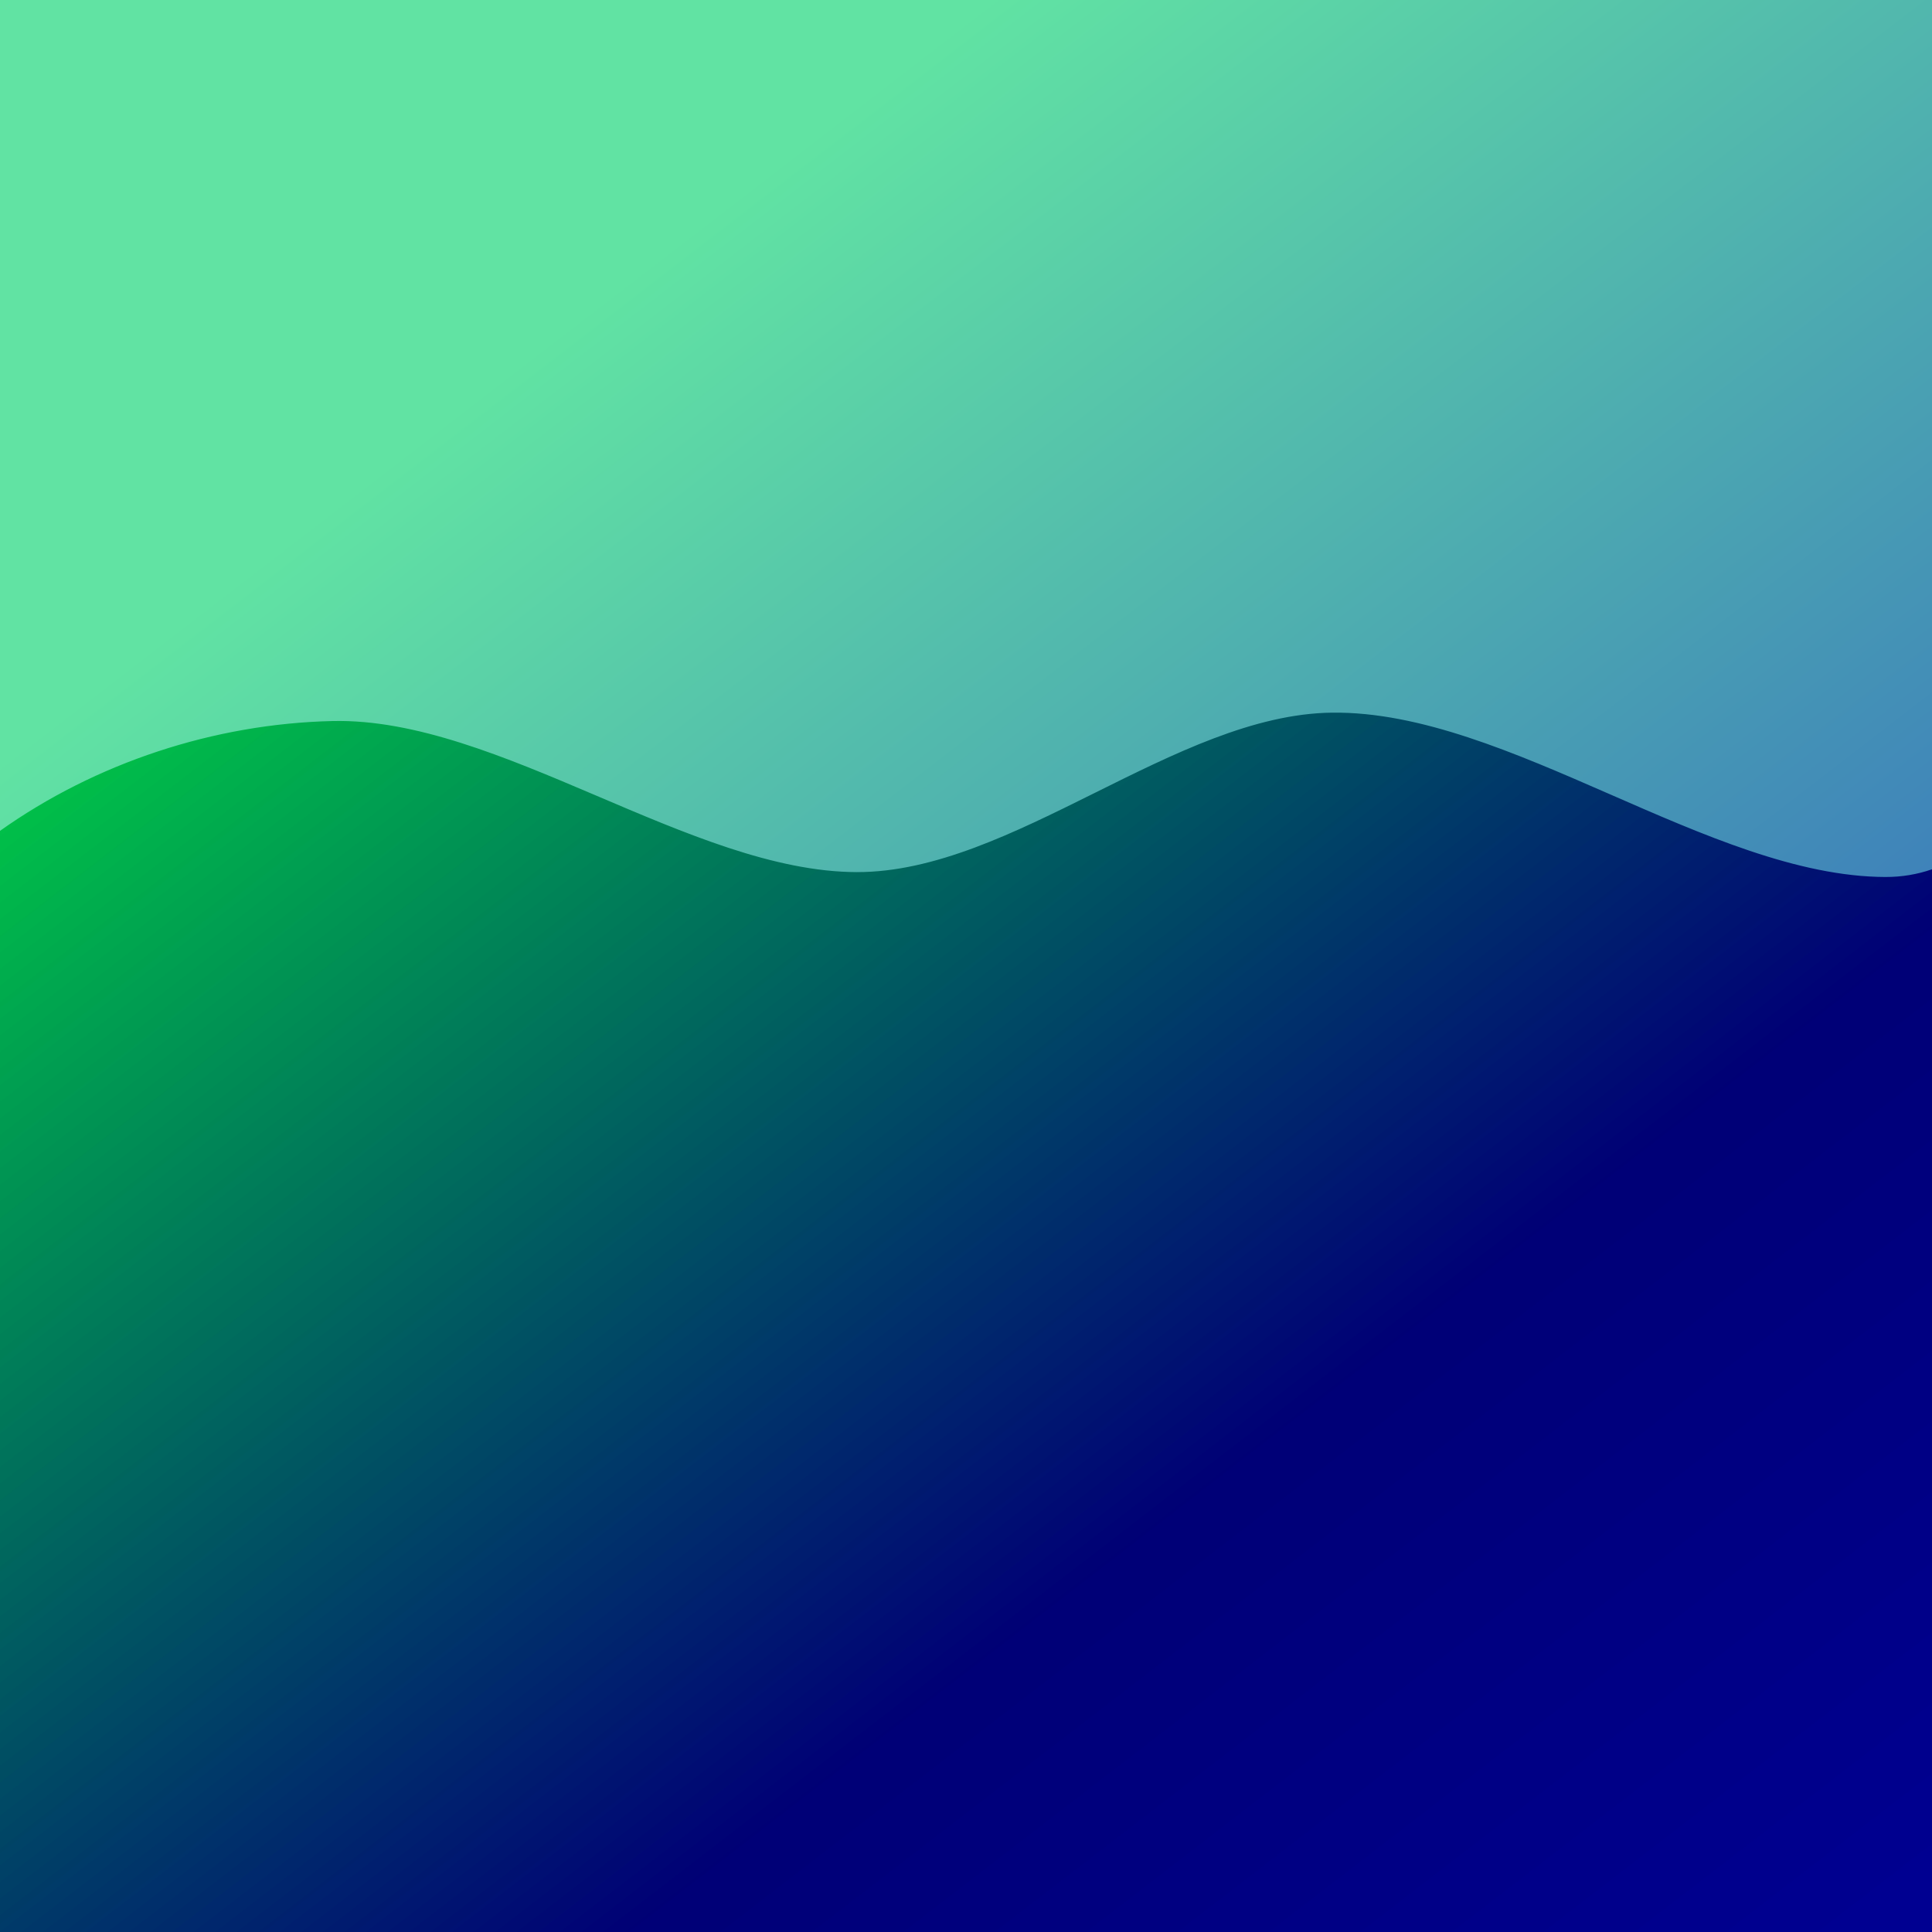
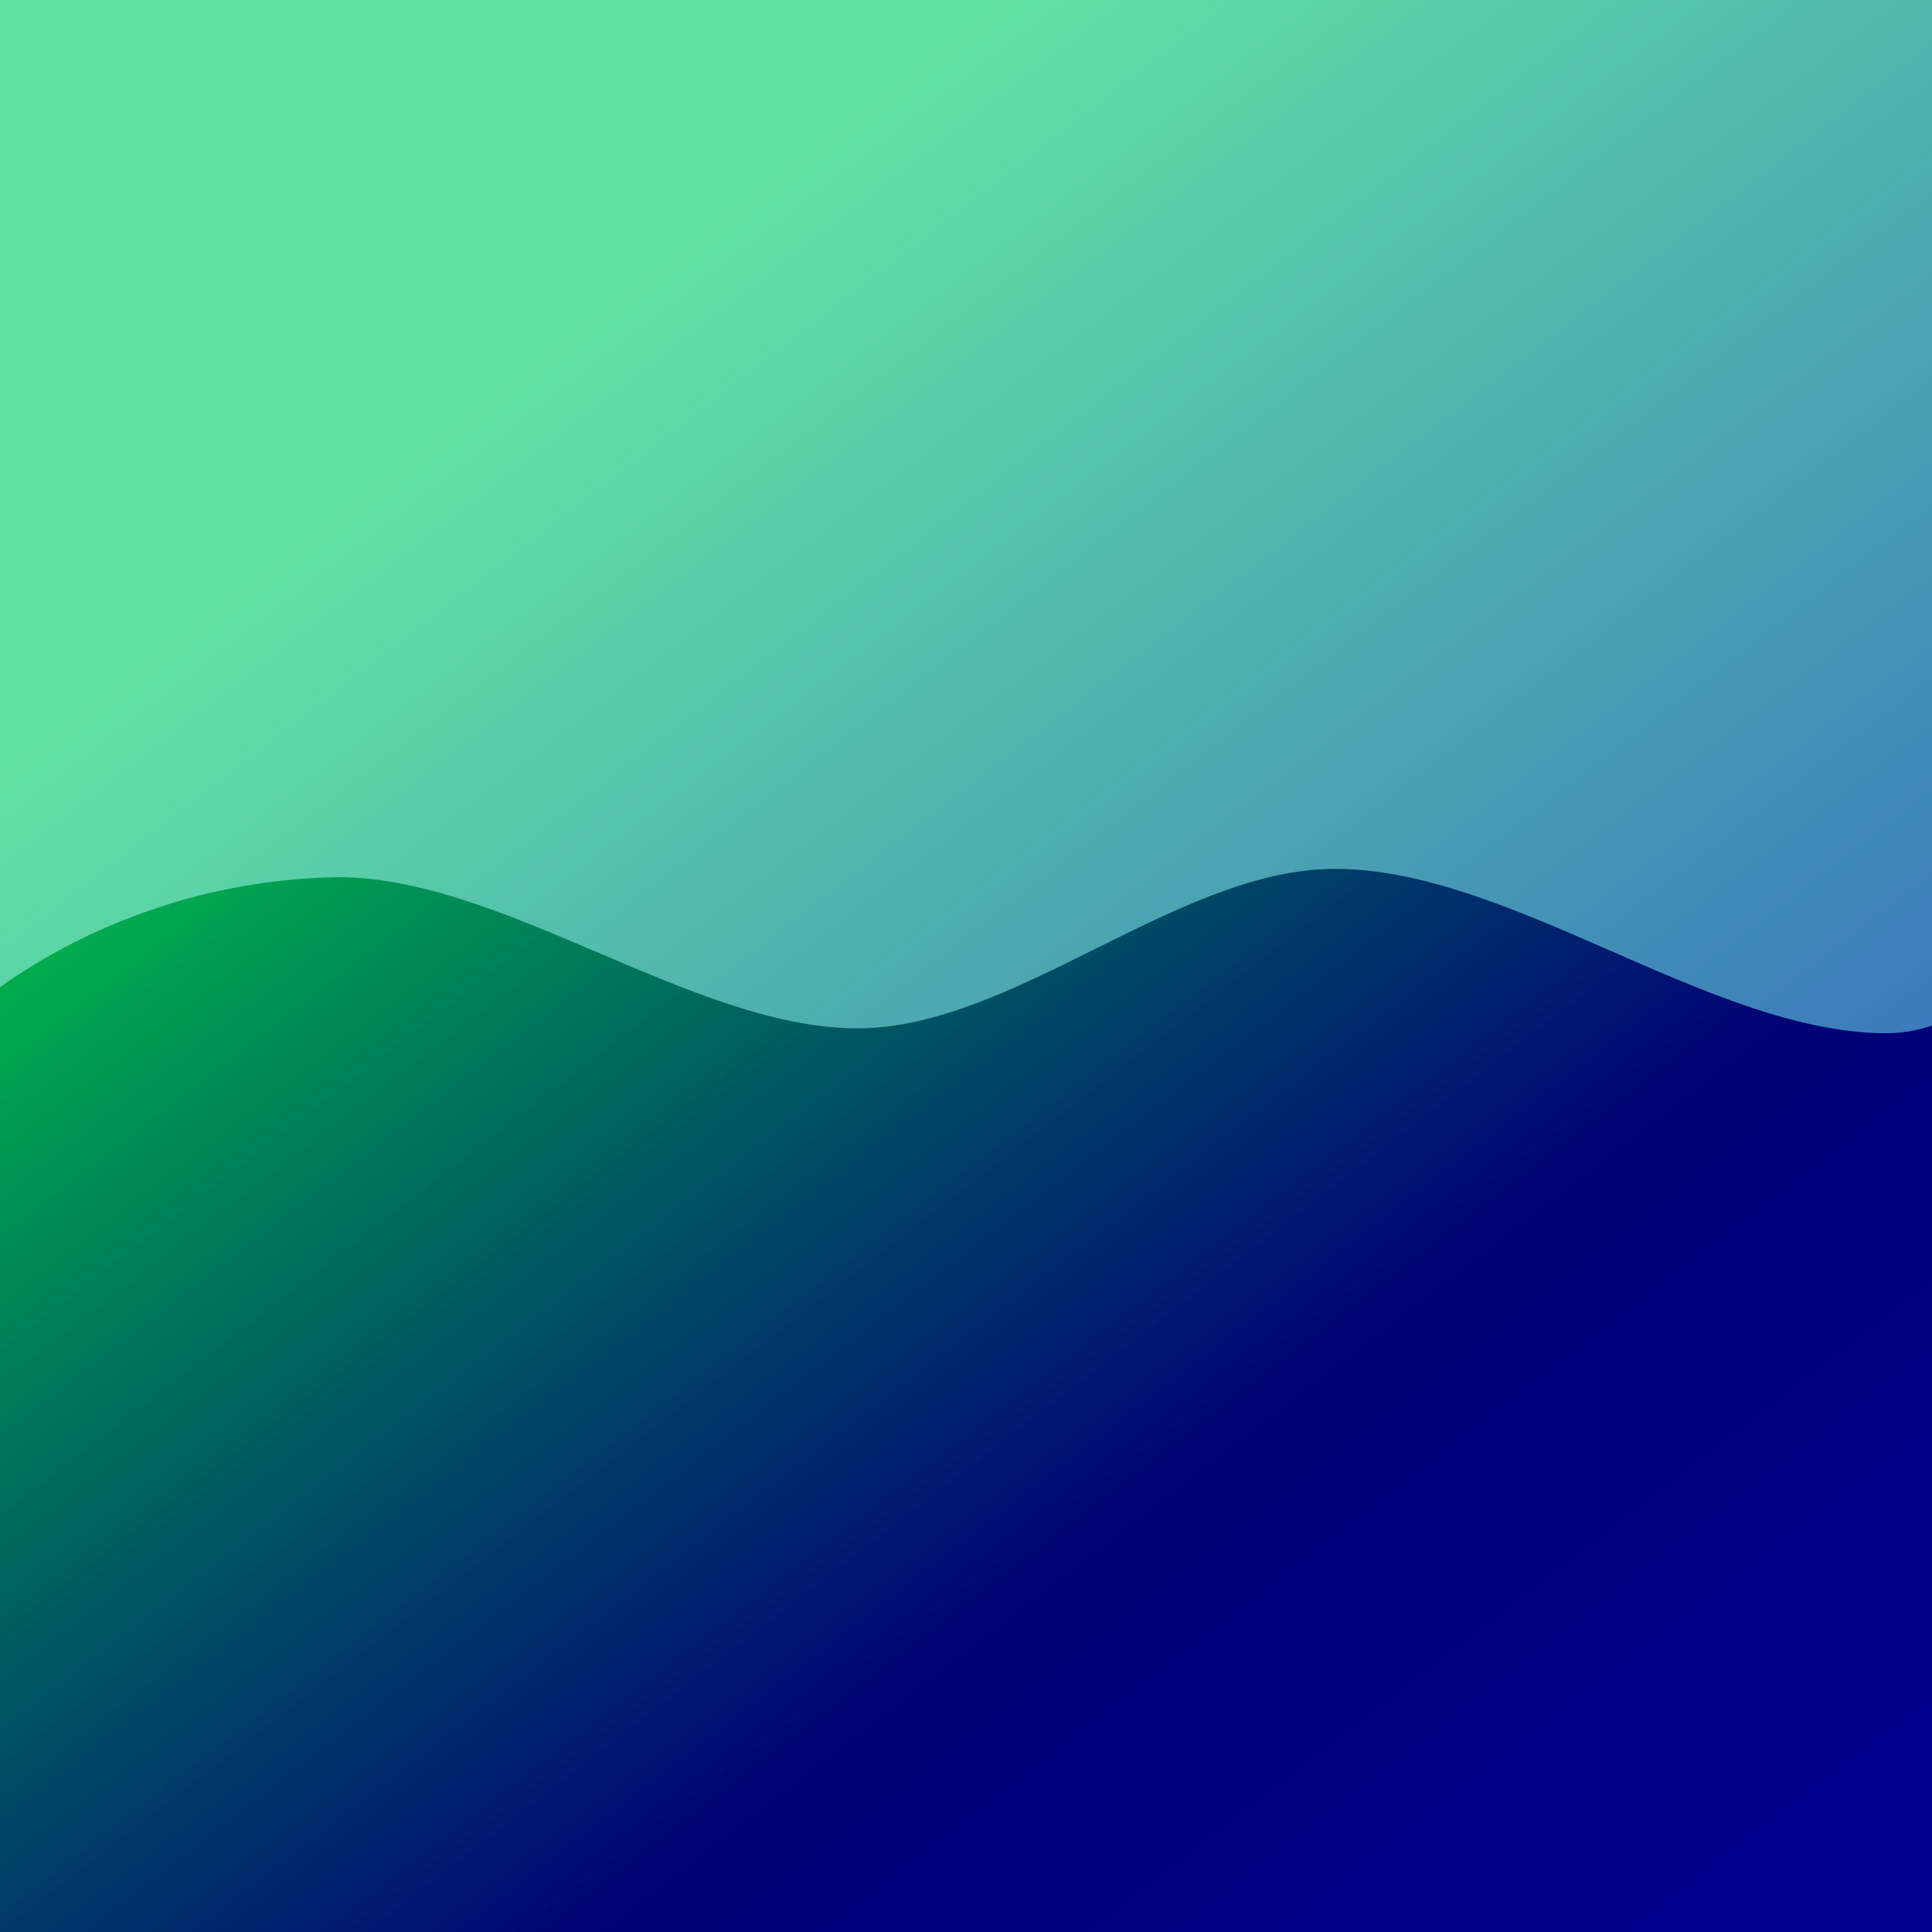
- <svg xmlns="http://www.w3.org/2000/svg" xmlns:xlink="http://www.w3.org/1999/xlink" width="1024" height="1024" id="svg2" version="1.1" enable-background="new">
+ <svg xmlns="http://www.w3.org/2000/svg" xmlns:xlink="http://www.w3.org/1999/xlink" width="1024" height="1024" id="svg2" version="1.1" style="enable-background:new">
  <defs id="defs4">
    <linearGradient id="linearGradient3902">
      <stop style="stop-color:#ffffff;stop-opacity:1;" offset="0" id="stop3904" />
      <stop style="stop-color:#fff9f9;stop-opacity:0.729;" offset="1" id="stop3906" />
    </linearGradient>
    <linearGradient id="linearGradient4110">
      <stop style="stop-color:#2946c8;stop-opacity:1" offset="0" id="stop4112" />
      <stop style="stop-color:#61e3a3;stop-opacity:1" offset="1" id="stop4114" />
    </linearGradient>
    <linearGradient id="linearGradient4483">
      <stop style="stop-color:#056aff;stop-opacity:1;" offset="0" id="stop4485" />
      <stop style="stop-color:#ffffff;stop-opacity:0;" offset="1" id="stop4487" />
    </linearGradient>
    <linearGradient xlink:href="#linearGradient4110" id="linearGradient4116" x1="986.956" y1="1023.31" x2="320.093" y2="156.825" gradientUnits="userSpaceOnUse" gradientTransform="scale(1,1.001095)" />
    <linearGradient xlink:href="#linearGradient3902" id="linearGradient3908" x1="509.138" y1="513.901" x2="467.16" y2="1029.114" gradientUnits="userSpaceOnUse" gradientTransform="matrix(1.25243,0,0,1.25243,-146.9131,-129.301)" />
    <filter style="color-interpolation-filters:sRGB" id="filter983">
      <feBlend mode="overlay" in2="BackgroundImage" id="feBlend985" />
    </filter>
    <filter style="color-interpolation-filters:sRGB" id="filter943">
      <feBlend mode="overlay" in2="BackgroundImage" id="feBlend945" />
    </filter>
+     <linearGradient xlink:href="#linearGradient4110" id="linearGradient4707" gradientUnits="userSpaceOnUse" gradientTransform="scale(1,1.001095)" x1="986.956" y1="1023.31" x2="320.093" y2="156.825" />
  </defs>
  <g id="layer5" style="display:inline">
-     <rect style="color:#000000;display:inline;overflow:visible;visibility:visible;fill:url(#linearGradient4116);fill-opacity:1;fill-rule:nonzero;stroke:none;stroke-width:2;marker:none;enable-background:accumulate" id="rect4108" width="1024" height="1024" x="0" y="1.5099033e-14" />
+     <rect style="color:#000000;display:inline;overflow:visible;visibility:visible;fill:url(#linearGradient4707);fill-opacity:1;fill-rule:nonzero;stroke:none;stroke-width:2;marker:none;enable-background:accumulate" id="rect4108" width="1024" height="1024" x="0" y="1.5099033e-14" />
  </g>
  <g id="layer3" style="display:inline;filter:url(#filter983)">
-     <path style="fill:#000000;fill-opacity:1;stroke:#000000;stroke-width:1px;stroke-linecap:butt;stroke-linejoin:miter;stroke-opacity:1" clip-path="none" d="M 706.037 378.219 C 623.356 379.187 536.782 462.918 454.096 462.734 C 366.307 462.539 264.016 380.657 176.25 382.662 C 113.74 384.09 50.944 404.713 0 440.984 L 0 1024 L 1024 1024 L 1024 461.281 C 1016.365 463.894 1008.146 465.354 999.215 465.322 C 906.101 464.986 799.146 377.128 706.037 378.219 z " id="path85" />
+     <path style="fill:#000000;fill-opacity:1;stroke:#000000;stroke-width:1px;stroke-linecap:butt;stroke-linejoin:miter;stroke-opacity:1" clip-path="none" d="M 706.037,461.031 C 623.356,462 536.782,545.731 454.096,545.547 366.307,545.352 264.016,463.47 176.25,465.475 113.74,466.903 50.944,487.526 0,523.797 V 1024 H 1024 V 544.094 c -7.635,2.612 -15.854,4.073 -24.785,4.041 -93.114,-0.336 -200.069,-88.194 -293.178,-87.104 z" id="path85" />
  </g>
-   <g id="layer7" style="filter:url(#filter943)">
-     <flowRoot xml:space="preserve" id="flowRoot935" style="font-style:normal;font-variant:normal;font-weight:normal;font-stretch:normal;font-size:40px;line-height:1.25;font-family:Inter;-inkscape-font-specification:Inter;letter-spacing:0px;word-spacing:0px;fill:#000000;fill-opacity:1;stroke:none" transform="matrix(6.773781,0,0,6.773781,-543.0851,-1099.691)">
+   <g id="layer7" style="display:none;filter:url(#filter943)">
+     <flowRoot xml:space="preserve" id="flowRoot935" style="font-style:normal;font-variant:normal;font-weight:normal;font-stretch:normal;font-size:40px;line-height:1.25;font-family:Inter;-inkscape-font-specification:Inter;letter-spacing:0px;word-spacing:0px;fill:#000000;fill-opacity:1;stroke:none" transform="matrix(9.488496,0,0,9.488496,-821.8012,-1691.033)">
      <flowRegion id="flowRegion937">
        <rect id="rect939" width="783.342" height="530.33" x="101.647" y="209.722" />
      </flowRegion>
-       <flowPara id="flowPara941" style="font-style:normal;font-variant:normal;font-weight:600;font-stretch:normal;font-family:Inter;-inkscape-font-specification:'Inter Semi-Bold';fill:#ffffff;fill-opacity:1">12:34</flowPara>
+       <flowPara id="flowPara941" style="font-style:normal;font-variant:normal;font-weight:600;font-stretch:normal;font-family:Inter;-inkscape-font-specification:'Inter Semi-Bold';letter-spacing:-1.07px;word-spacing:0px;fill:#ffffff;fill-opacity:1">1:23</flowPara>
    </flowRoot>
  </g>
  <g id="layer1" transform="translate(50.25,211.5217)" style="display:none">
    <path d="m 301.954,-211.522 h 319.591 c 101.416,0 152.123,0 206.708,17.26 59.597,21.692 106.545,68.639 128.237,128.237 C 973.75,-11.441 973.75,39.267 973.75,140.683 v 319.591 c 0,101.416 0,152.123 -17.26,206.708 -21.692,59.598 -68.639,106.545 -128.237,128.237 -54.585,17.26 -105.293,17.26 -206.708,17.26 H 301.954 c -101.416,0 -152.123,0 -206.708,-17.26 C 35.649,773.527 -11.299,726.58 -32.99,666.982 -50.25,612.397 -50.25,561.69 -50.25,460.274 V 140.683 c 0,-101.416 0,-152.123 17.26,-206.708 21.692,-59.598 68.639,-106.545 128.237,-128.237 54.585,-17.26 105.293,-17.26 206.708,-17.26 v 0" id="path5" style="fill:none;stroke:#000000;stroke-opacity:1" />
  </g>
  <g id="layer6" style="display:none">
    <path style="color:#000000;display:inline;overflow:visible;visibility:visible;fill:#ffffff;fill-opacity:1;fill-rule:nonzero;stroke:none;stroke-width:2;marker:none;enable-background:accumulate" d="m -0.035,708.406 c 0.056,38.758 0.616,71.022 3.489,100.185 0.876,8.89 2.023,17.507 3.365,25.913 2.729,17.101 6.252,30.632 10.625,44.629 0.983,3.147 2.344,6.009 3.547,8.898 4.954,11.9 10.442,22.625 16.752,32.231 7.482,11.39 16.591,23.442 26.69,33.796 11.282,11.566 22.163,20.606 34.238,28.786 7.754,5.252 15.168,9.81 23.655,13.919 3.343,1.619 6.784,3.258 10.455,4.875 6.011,2.647 12.647,5.24 20.382,7.431 16.339,4.627 37.836,9.506 66.674,11.786 26.049,2.06 58.072,3.218 99.208,3.175 H -0.035 Z" id="path4146" />
    <path style="color:#000000;display:inline;overflow:visible;visibility:visible;fill:#ffffff;fill-opacity:1;fill-rule:nonzero;stroke:none;stroke-width:2;marker:none;enable-background:accumulate" d="m 1024,708.375 c -0.028,33.525 -0.364,57.519 -2.187,86.13 -2.143,33.631 -7.677,62.031 -16.131,85.827 -5.158,14.519 -11.404,27.324 -18.63,38.558 -10.393,16.158 -22.651,31.168 -36.895,44.464 -6.864,6.408 -13.969,11.816 -21.919,17.502 -10.374,7.42 -20.225,13.062 -32.182,18.638 -10.69,4.986 -23.165,9.5 -39.906,13.451 -11.585,2.734 -25.212,5.338 -41.704,7.074 -27.233,2.867 -62.178,3.412 -108.259,3.98 H 1024 Z" id="path4146-5" />
    <path style="color:#000000;display:inline;overflow:visible;visibility:visible;fill:#ffffff;fill-opacity:1;fill-rule:nonzero;stroke:none;stroke-width:2;marker:none;enable-background:accumulate" d="m 1023.957,318.263 c 0.184,-39.141 -0.3,-73.559 -3.476,-103.941 -1.411,-13.5 -3.854,-26.31 -5.955,-38.188 -3.619,-20.458 -10.117,-38.447 -17.297,-52.709 -2.127,-4.226 -3.907,-7.555 -5.778,-10.817 -1.498,-2.612 -3.054,-5.182 -4.893,-8.136 -1.96,-3.148 -3.873,-6.196 -5.993,-9.197 C 974.885,87.233 968.403,79.35 961.655,72.083 951.59,61.242 940.401,51.101 927.773,42.698 909.733,30.694 894.472,21.39 866.087,13.615 853.187,10.081 837.403,6.746 817.428,4.388 790.091,1.161 754.657,0.081 706.188,0 H 1024 Z" id="path4146-5-3" />
    <path style="color:#000000;display:inline;overflow:visible;visibility:visible;fill:#ffffff;fill-opacity:1;fill-rule:nonzero;stroke:none;stroke-width:2;marker:none;enable-background:accumulate" d="M 0,318.48 C 0.044,264.215 1.952,215.427 8.798,178.458 14.755,146.294 24.641,123.979 37.89,103.38 53.291,79.435 73.015,58.195 97.25,42.031 111.804,32.324 124.486,25.31 143.391,18.055 153.253,14.271 164.742,11.469 178.089,8.873 208.323,2.991 250.7,-0.293 319.082,0 H 0 Z" id="path4146-5-3-7" />
  </g>
  <g id="layer4" style="display:none">
    <g id="g3108" transform="matrix(0.5649724,0,0,0.5649724,445.5451,-1009.232)" style="fill:#ffffff">
      <path style="fill:#ffffff;fill-opacity:1" d="m -255.185,3598.574 c -65.891,-0.425 -133.316,-3.643 -171.284,-8.174 -35.628,-4.252 -75.246,-12.624 -101.974,-21.549 -19.913,-6.649 -47.545,-19.441 -66.124,-30.611 -37.448,-22.514 -72.208,-52.249 -98.543,-84.297 -24.297,-29.569 -41.208,-56.851 -55.472,-89.492 -6.619,-15.148 -8.387,-19.869 -11.929,-31.858 -16.203,-54.846 -23.543,-107.784 -26.581,-191.706 -1.428,-39.451 -1.676,-120.965 -1.451,-477.77 0.161,-256.238 0.411,-371.632 0.834,-385.588 4.035,-133.063 14.45,-200.815 39.806,-258.955 22.878,-52.458 63.329,-104.917 108.818,-141.121 12.259,-9.757 31.67,-22.91 46.907,-31.784 24.796,-14.442 54.996,-27.547 78.823,-34.204 41.364,-11.556 93.356,-18.869 158.319,-22.268 28.535,-1.493 42.81,-1.869 92.945,-2.45 66.712,-0.773 774.971,-0.351 803.308,0.479 74.587,2.183 111.223,5.142 152.96,12.353 34.901,6.03 66.103,14.543 92.148,25.14 28.9,11.759 67.938,35.695 94.272,57.804 24.081,20.217 52.396,51.696 69.504,77.27 27.409,40.972 44.925,81.564 54.49,126.271 2.043,9.548 7.535,40.574 9.543,53.908 4.745,31.504 7.392,66.49 8.903,117.641 0.827,28.002 1.227,742.09 0.457,814.992 -0.682,64.573 -1.856,98.689 -4.564,132.703 -5.921,74.37 -21.872,136.237 -47.804,185.418 -7.831,14.852 -18.802,31.93 -30.545,47.55 -23.003,30.598 -46.504,54.389 -74.59,75.512 -48.631,36.575 -94.659,56.777 -158.323,69.487 -51.863,10.354 -93.054,13.154 -222.75,15.138 -27.972,0.428 -676.866,0.569 -740.105,0.16 z" id="path3124" />
      <path style="fill:#ffffff;fill-opacity:1" d="m -255.185,3598.574 c -65.891,-0.425 -133.316,-3.643 -171.284,-8.174 -35.628,-4.252 -75.246,-12.624 -101.974,-21.549 -19.913,-6.649 -47.545,-19.441 -66.124,-30.611 -37.448,-22.514 -72.208,-52.249 -98.543,-84.297 -24.297,-29.569 -41.208,-56.851 -55.472,-89.492 -6.619,-15.148 -8.387,-19.869 -11.929,-31.858 -16.203,-54.846 -23.543,-107.784 -26.581,-191.706 -1.428,-39.451 -1.676,-120.965 -1.451,-477.77 0.161,-256.238 0.411,-371.632 0.834,-385.588 4.035,-133.063 14.45,-200.815 39.806,-258.955 22.878,-52.458 63.329,-104.917 108.818,-141.121 12.259,-9.757 31.67,-22.91 46.907,-31.784 24.796,-14.442 54.996,-27.547 78.823,-34.204 41.364,-11.556 93.356,-18.869 158.319,-22.268 28.535,-1.493 42.81,-1.869 92.945,-2.45 66.712,-0.773 774.971,-0.351 803.308,0.479 74.587,2.183 111.223,5.142 152.96,12.353 34.901,6.03 66.103,14.543 92.148,25.14 28.9,11.759 67.938,35.695 94.272,57.804 24.081,20.217 52.396,51.696 69.504,77.27 27.409,40.972 44.925,81.564 54.49,126.271 2.043,9.548 7.535,40.574 9.543,53.908 4.745,31.504 7.392,66.49 8.903,117.641 0.827,28.002 1.227,742.09 0.457,814.992 -0.682,64.573 -1.856,98.689 -4.564,132.703 -5.921,74.37 -21.872,136.237 -47.804,185.418 -7.831,14.852 -18.802,31.93 -30.545,47.55 -23.003,30.598 -46.504,54.389 -74.59,75.512 -48.631,36.575 -94.659,56.777 -158.323,69.487 -51.863,10.354 -93.054,13.154 -222.75,15.138 -27.972,0.428 -676.866,0.569 -740.105,0.16 z" id="path3122" />
      <path style="fill:#ffffff;fill-opacity:1" d="m -255.185,3598.574 c -65.891,-0.425 -133.316,-3.643 -171.284,-8.174 -35.628,-4.252 -75.246,-12.624 -101.974,-21.549 -19.913,-6.649 -47.545,-19.441 -66.124,-30.611 -37.448,-22.514 -72.208,-52.249 -98.543,-84.297 -24.297,-29.569 -41.208,-56.851 -55.472,-89.492 -6.619,-15.148 -8.387,-19.869 -11.929,-31.858 -16.203,-54.846 -23.543,-107.784 -26.581,-191.706 -1.428,-39.451 -1.676,-120.965 -1.451,-477.77 0.161,-256.238 0.411,-371.632 0.834,-385.588 4.035,-133.063 14.45,-200.815 39.806,-258.955 22.878,-52.458 63.329,-104.917 108.818,-141.121 12.259,-9.757 31.67,-22.91 46.907,-31.784 24.796,-14.442 54.996,-27.547 78.823,-34.204 41.364,-11.556 93.356,-18.869 158.319,-22.268 28.535,-1.493 42.81,-1.869 92.945,-2.45 66.712,-0.773 774.971,-0.351 803.308,0.479 74.587,2.183 111.223,5.142 152.96,12.353 34.901,6.03 66.103,14.543 92.148,25.14 28.9,11.759 67.938,35.695 94.272,57.804 24.081,20.217 52.396,51.696 69.504,77.27 27.409,40.972 44.925,81.564 54.49,126.271 2.043,9.548 7.535,40.574 9.543,53.908 4.745,31.504 7.392,66.49 8.903,117.641 0.827,28.002 1.227,742.09 0.457,814.992 -0.682,64.573 -1.856,98.689 -4.564,132.703 -5.921,74.37 -21.872,136.237 -47.804,185.418 -7.831,14.852 -18.802,31.93 -30.545,47.55 -23.003,30.598 -46.504,54.389 -74.59,75.512 -48.631,36.575 -94.659,56.777 -158.323,69.487 -51.863,10.354 -93.054,13.154 -222.75,15.138 -27.972,0.428 -676.866,0.569 -740.105,0.16 z" id="path3120" />
      <path style="fill:#ffffff;fill-opacity:1" d="m -255.185,3598.574 c -65.891,-0.425 -133.316,-3.643 -171.284,-8.174 -35.628,-4.252 -75.246,-12.624 -101.974,-21.549 -19.913,-6.649 -47.545,-19.441 -66.124,-30.611 -37.448,-22.514 -72.208,-52.249 -98.543,-84.297 -24.297,-29.569 -41.208,-56.851 -55.472,-89.492 -6.619,-15.148 -8.387,-19.869 -11.929,-31.858 -16.203,-54.846 -23.543,-107.784 -26.581,-191.706 -1.428,-39.451 -1.676,-120.965 -1.451,-477.77 0.161,-256.238 0.411,-371.632 0.834,-385.588 4.035,-133.063 14.45,-200.815 39.806,-258.955 22.878,-52.458 63.329,-104.917 108.818,-141.121 12.259,-9.757 31.67,-22.91 46.907,-31.784 24.796,-14.442 54.996,-27.547 78.823,-34.204 41.364,-11.556 93.356,-18.869 158.319,-22.268 28.535,-1.493 42.81,-1.869 92.945,-2.45 66.712,-0.773 774.971,-0.351 803.308,0.479 74.587,2.183 111.223,5.142 152.96,12.353 34.901,6.03 66.103,14.543 92.148,25.14 28.9,11.759 67.938,35.695 94.272,57.804 24.081,20.217 52.396,51.696 69.504,77.27 27.409,40.972 44.925,81.564 54.49,126.271 2.043,9.548 7.535,40.574 9.543,53.908 4.745,31.504 7.392,66.49 8.903,117.641 0.827,28.002 1.227,742.09 0.457,814.992 -0.682,64.573 -1.856,98.689 -4.564,132.703 -5.921,74.37 -21.872,136.237 -47.804,185.418 -7.831,14.852 -18.802,31.93 -30.545,47.55 -23.003,30.598 -46.504,54.389 -74.59,75.512 -48.631,36.575 -94.659,56.777 -158.323,69.487 -51.863,10.354 -93.054,13.154 -222.75,15.138 -27.972,0.428 -676.866,0.569 -740.105,0.16 z" id="path3118" />
      <path style="fill:#ffffff;fill-opacity:1" d="m -255.185,3598.574 c -65.891,-0.425 -133.316,-3.643 -171.284,-8.174 -35.628,-4.252 -75.246,-12.624 -101.974,-21.549 -19.913,-6.649 -47.545,-19.441 -66.124,-30.611 -37.448,-22.514 -72.208,-52.249 -98.543,-84.297 -24.297,-29.569 -41.208,-56.851 -55.472,-89.492 -6.619,-15.148 -8.387,-19.869 -11.929,-31.858 -16.203,-54.846 -23.543,-107.784 -26.581,-191.706 -1.428,-39.451 -1.676,-120.965 -1.451,-477.77 0.161,-256.238 0.411,-371.632 0.834,-385.588 4.035,-133.063 14.45,-200.815 39.806,-258.955 22.878,-52.458 63.329,-104.917 108.818,-141.121 12.259,-9.757 31.67,-22.91 46.907,-31.784 24.796,-14.442 54.996,-27.547 78.823,-34.204 41.364,-11.556 93.356,-18.869 158.319,-22.268 28.535,-1.493 42.81,-1.869 92.945,-2.45 66.712,-0.773 774.971,-0.351 803.308,0.479 74.587,2.183 111.223,5.142 152.96,12.353 34.901,6.03 66.103,14.543 92.148,25.14 28.9,11.759 67.938,35.695 94.272,57.804 24.081,20.217 52.396,51.696 69.504,77.27 27.409,40.972 44.925,81.564 54.49,126.271 2.043,9.548 7.535,40.574 9.543,53.908 4.745,31.504 7.392,66.49 8.903,117.641 0.827,28.002 1.227,742.09 0.457,814.992 -0.682,64.573 -1.856,98.689 -4.564,132.703 -5.921,74.37 -21.872,136.237 -47.804,185.418 -7.831,14.852 -18.802,31.93 -30.545,47.55 -23.003,30.598 -46.504,54.389 -74.59,75.512 -48.631,36.575 -94.659,56.777 -158.323,69.487 -51.863,10.354 -93.054,13.154 -222.75,15.138 -27.972,0.428 -676.866,0.569 -740.105,0.16 z" id="path3116" />
      <path style="fill:#ffffff;fill-opacity:1" d="m -255.185,3598.574 c -65.891,-0.425 -133.316,-3.643 -171.284,-8.174 -35.628,-4.252 -75.246,-12.624 -101.974,-21.549 -19.913,-6.649 -47.545,-19.441 -66.124,-30.611 -37.448,-22.514 -72.208,-52.249 -98.543,-84.297 -24.297,-29.569 -41.208,-56.851 -55.472,-89.492 -6.619,-15.148 -8.387,-19.869 -11.929,-31.858 -16.203,-54.846 -23.543,-107.784 -26.581,-191.706 -1.428,-39.451 -1.676,-120.965 -1.451,-477.77 0.161,-256.238 0.411,-371.632 0.834,-385.588 4.035,-133.063 14.45,-200.815 39.806,-258.955 22.878,-52.458 63.329,-104.917 108.818,-141.121 12.259,-9.757 31.67,-22.91 46.907,-31.784 24.796,-14.442 54.996,-27.547 78.823,-34.204 41.364,-11.556 93.356,-18.869 158.319,-22.268 28.535,-1.493 42.81,-1.869 92.945,-2.45 66.712,-0.773 774.971,-0.351 803.308,0.479 74.587,2.183 111.223,5.142 152.96,12.353 34.901,6.03 66.103,14.543 92.148,25.14 28.9,11.759 67.938,35.695 94.272,57.804 24.081,20.217 52.396,51.696 69.504,77.27 27.409,40.972 44.925,81.564 54.49,126.271 2.043,9.548 7.535,40.574 9.543,53.908 4.745,31.504 7.392,66.49 8.903,117.641 0.827,28.002 1.227,742.09 0.457,814.992 -0.682,64.573 -1.856,98.689 -4.564,132.703 -5.921,74.37 -21.872,136.237 -47.804,185.418 -7.831,14.852 -18.802,31.93 -30.545,47.55 -23.003,30.598 -46.504,54.389 -74.59,75.512 -48.631,36.575 -94.659,56.777 -158.323,69.487 -51.863,10.354 -93.054,13.154 -222.75,15.138 -27.972,0.428 -676.866,0.569 -740.105,0.16 z" id="path3114" />
      <path style="fill:#ffffff;fill-opacity:1" d="m -255.185,3598.574 c -65.891,-0.425 -133.316,-3.643 -171.284,-8.174 -35.628,-4.252 -75.246,-12.624 -101.974,-21.549 -19.913,-6.649 -47.545,-19.441 -66.124,-30.611 -37.448,-22.514 -72.208,-52.249 -98.543,-84.297 -24.297,-29.569 -41.208,-56.851 -55.472,-89.492 -6.619,-15.148 -8.387,-19.869 -11.929,-31.858 -16.203,-54.846 -23.543,-107.784 -26.581,-191.706 -1.428,-39.451 -1.676,-120.965 -1.451,-477.77 0.161,-256.238 0.411,-371.632 0.834,-385.588 4.035,-133.063 14.45,-200.815 39.806,-258.955 22.878,-52.458 63.329,-104.917 108.818,-141.121 12.259,-9.757 31.67,-22.91 46.907,-31.784 24.796,-14.442 54.996,-27.547 78.823,-34.204 41.364,-11.556 93.356,-18.869 158.319,-22.268 28.535,-1.493 42.81,-1.869 92.945,-2.45 66.712,-0.773 774.971,-0.351 803.308,0.479 74.587,2.183 111.223,5.142 152.96,12.353 34.901,6.03 66.103,14.543 92.148,25.14 28.9,11.759 67.938,35.695 94.272,57.804 24.081,20.217 52.396,51.696 69.504,77.27 27.409,40.972 44.925,81.564 54.49,126.271 2.043,9.548 7.535,40.574 9.543,53.908 4.745,31.504 7.392,66.49 8.903,117.641 0.827,28.002 1.227,742.09 0.457,814.992 -0.682,64.573 -1.856,98.689 -4.564,132.703 -5.921,74.37 -21.872,136.237 -47.804,185.418 -7.831,14.852 -18.802,31.93 -30.545,47.55 -23.003,30.598 -46.504,54.389 -74.59,75.512 -48.631,36.575 -94.659,56.777 -158.323,69.487 -51.863,10.354 -93.054,13.154 -222.75,15.138 -27.972,0.428 -676.866,0.569 -740.105,0.16 z" id="path3112" />
      <path style="fill:#ffffff;fill-opacity:1" d="m -255.185,3598.574 c -65.891,-0.425 -133.316,-3.643 -171.284,-8.174 -35.628,-4.252 -75.246,-12.624 -101.974,-21.549 -19.913,-6.649 -47.545,-19.441 -66.124,-30.611 -37.448,-22.514 -72.208,-52.249 -98.543,-84.297 -24.297,-29.569 -41.208,-56.851 -55.472,-89.492 -6.619,-15.148 -8.387,-19.869 -11.929,-31.858 -16.203,-54.846 -23.543,-107.784 -26.581,-191.706 -1.428,-39.451 -1.676,-120.965 -1.451,-477.77 0.161,-256.238 0.411,-371.632 0.834,-385.588 4.035,-133.063 14.45,-200.815 39.806,-258.955 22.878,-52.458 63.329,-104.917 108.818,-141.121 12.259,-9.757 31.67,-22.91 46.907,-31.784 24.796,-14.442 54.996,-27.547 78.823,-34.204 41.364,-11.556 93.356,-18.869 158.319,-22.268 28.535,-1.493 42.81,-1.869 92.945,-2.45 66.712,-0.773 774.971,-0.351 803.308,0.479 74.587,2.183 111.223,5.142 152.96,12.353 34.901,6.03 66.103,14.543 92.148,25.14 28.9,11.759 67.938,35.695 94.272,57.804 24.081,20.217 52.396,51.696 69.504,77.27 27.409,40.972 44.925,81.564 54.49,126.271 2.043,9.548 7.535,40.574 9.543,53.908 4.745,31.504 7.392,66.49 8.903,117.641 0.827,28.002 1.227,742.09 0.457,814.992 -0.682,64.573 -1.856,98.689 -4.564,132.703 -5.921,74.37 -21.872,136.237 -47.804,185.418 -7.831,14.852 -18.802,31.93 -30.545,47.55 -23.003,30.598 -46.504,54.389 -74.59,75.512 -48.631,36.575 -94.659,56.777 -158.323,69.487 -51.863,10.354 -93.054,13.154 -222.75,15.138 -27.972,0.428 -676.866,0.569 -740.105,0.16 z" id="path3110" />
    </g>
  </g>
  <g id="layer2" style="display:none" transform="translate(0,-2.205444)">
    <path style="color:#000000;display:inline;overflow:visible;visibility:visible;fill:none;stroke:#000000;stroke-width:2;stroke-linecap:butt;stroke-linejoin:miter;stroke-miterlimit:4;stroke-dasharray:none;stroke-dashoffset:0;stroke-opacity:1;marker:none;enable-background:accumulate" d="M 0.998,321.035 V 707.312" id="path4024" />
    <circle style="color:#000000;display:inline;overflow:visible;visibility:visible;fill:none;stroke:#000000;stroke-width:1.006;stroke-linecap:butt;stroke-linejoin:miter;stroke-miterlimit:4;stroke-dasharray:none;stroke-dashoffset:0;stroke-opacity:1;marker:none;enable-background:accumulate" id="path3129" transform="matrix(1.988799,0,0,1.988471,-407.9102,-80.58559)" cx="462.321" cy="298.862" r="138" />
    <circle style="color:#000000;display:inline;overflow:visible;visibility:visible;fill:none;stroke:#000000;stroke-width:0.621;stroke-linecap:butt;stroke-linejoin:miter;stroke-miterlimit:4;stroke-dasharray:none;stroke-dashoffset:0;stroke-opacity:1;marker:none;enable-background:accumulate" id="path3129-9" transform="matrix(3.221508,0,0,3.221159,-977.3893,-448.559)" cx="462.321" cy="298.862" r="138" />
    <path style="color:#000000;display:inline;overflow:visible;visibility:visible;fill:none;stroke:#000000;stroke-width:2;stroke-linecap:butt;stroke-linejoin:miter;stroke-miterlimit:4;stroke-dasharray:none;stroke-dashoffset:0;stroke-opacity:1;marker:none;enable-background:accumulate" d="M 67.352,69.49 956.562,958.705" id="path4011" />
    <path style="color:#000000;display:inline;overflow:visible;visibility:visible;fill:none;stroke:#000000;stroke-width:2;stroke-linecap:butt;stroke-linejoin:miter;stroke-miterlimit:4;stroke-dasharray:none;stroke-dashoffset:0;stroke-opacity:1;marker:none;enable-background:accumulate" d="M 0.998,707.312 H 1023.001" id="path4028" />
    <path style="color:#000000;display:inline;overflow:visible;visibility:visible;fill:none;stroke:#000000;stroke-width:2;stroke-linecap:butt;stroke-linejoin:miter;stroke-miterlimit:4;stroke-dasharray:none;stroke-dashoffset:0;stroke-opacity:1;marker:none;enable-background:accumulate" d="M 0.998,513.693 H 1023.001" id="path4030" />
    <path style="color:#000000;display:inline;overflow:visible;visibility:visible;fill:none;stroke:#000000;stroke-width:2;stroke-linecap:butt;stroke-linejoin:miter;stroke-miterlimit:4;stroke-dasharray:none;stroke-dashoffset:0;stroke-opacity:1;marker:none;enable-background:accumulate" d="M 0.998,321.035 H 1023.001" id="path4032" />
    <path style="color:#000000;display:inline;overflow:visible;visibility:visible;fill:none;stroke:#000000;stroke-width:2;stroke-linecap:butt;stroke-linejoin:miter;stroke-miterlimit:4;stroke-dasharray:none;stroke-dashoffset:0;stroke-opacity:1;marker:none;enable-background:accumulate" d="M 319.082,1026.205 V 2.205" id="path4034" />
    <path style="color:#000000;display:inline;overflow:visible;visibility:visible;fill:none;stroke:#000000;stroke-width:2;stroke-linecap:butt;stroke-linejoin:miter;stroke-miterlimit:4;stroke-dasharray:none;stroke-dashoffset:0;stroke-opacity:1;marker:none;enable-background:accumulate" d="M 511.68,2.205 V 1026.205" id="path4036" />
    <path style="color:#000000;display:inline;overflow:visible;visibility:visible;fill:none;stroke:#000000;stroke-width:2;stroke-linecap:butt;stroke-linejoin:miter;stroke-miterlimit:4;stroke-dasharray:none;stroke-dashoffset:0;stroke-opacity:1;marker:none;enable-background:accumulate" d="M 706.188,1026.205 V 2.205" id="path4038" />
    <path style="color:#000000;display:inline;overflow:visible;visibility:visible;fill:none;stroke:#000000;stroke-width:2;stroke-linecap:butt;stroke-linejoin:miter;stroke-miterlimit:4;stroke-dasharray:none;stroke-dashoffset:0;stroke-opacity:1;marker:none;enable-background:accumulate" d="M 67.352,958.705 956.562,69.49" id="path4001" />
    <path style="color:#000000;display:inline;overflow:visible;visibility:visible;fill:none;stroke:#000000;stroke-width:2;stroke-linecap:butt;stroke-linejoin:miter;stroke-miterlimit:4;stroke-dasharray:none;stroke-dashoffset:0;stroke-opacity:1;marker:none;enable-background:accumulate" d="M 956.562,69.49 V 958.705" id="path4003" />
    <path style="color:#000000;display:inline;overflow:visible;visibility:visible;fill:none;stroke:#000000;stroke-width:2;stroke-linecap:butt;stroke-linejoin:miter;stroke-miterlimit:4;stroke-dasharray:none;stroke-dashoffset:0;stroke-opacity:1;marker:none;enable-background:accumulate" d="M 67.352,69.49 H 956.562" id="path4009" />
    <path style="color:#000000;display:inline;overflow:visible;visibility:visible;fill:none;stroke:#000000;stroke-width:2;stroke-linecap:butt;stroke-linejoin:miter;stroke-miterlimit:4;stroke-dasharray:none;stroke-dashoffset:0;stroke-opacity:1;marker:none;enable-background:accumulate" d="M 67.352,958.705 V 69.49" id="path4007" />
    <path style="color:#000000;display:inline;overflow:visible;visibility:visible;fill:none;stroke:#000000;stroke-width:2;stroke-linecap:butt;stroke-linejoin:miter;stroke-miterlimit:4;stroke-dasharray:none;stroke-dashoffset:0;stroke-opacity:1;marker:none;enable-background:accumulate" d="m 956.562,958.705 -889.211,-3e-5" id="path4005" />
    <circle style="color:#000000;display:inline;overflow:visible;visibility:visible;fill:none;stroke:#000000;stroke-width:1.429;stroke-linecap:butt;stroke-linejoin:miter;stroke-miterlimit:4;stroke-dasharray:none;stroke-dashoffset:0;stroke-opacity:1;marker:none;enable-background:accumulate" id="path3129-7" transform="matrix(1.402556,0,0,1.396448,-135.7972,96.56979)" cx="462.321" cy="298.862" r="138" />
  </g>
</svg>
